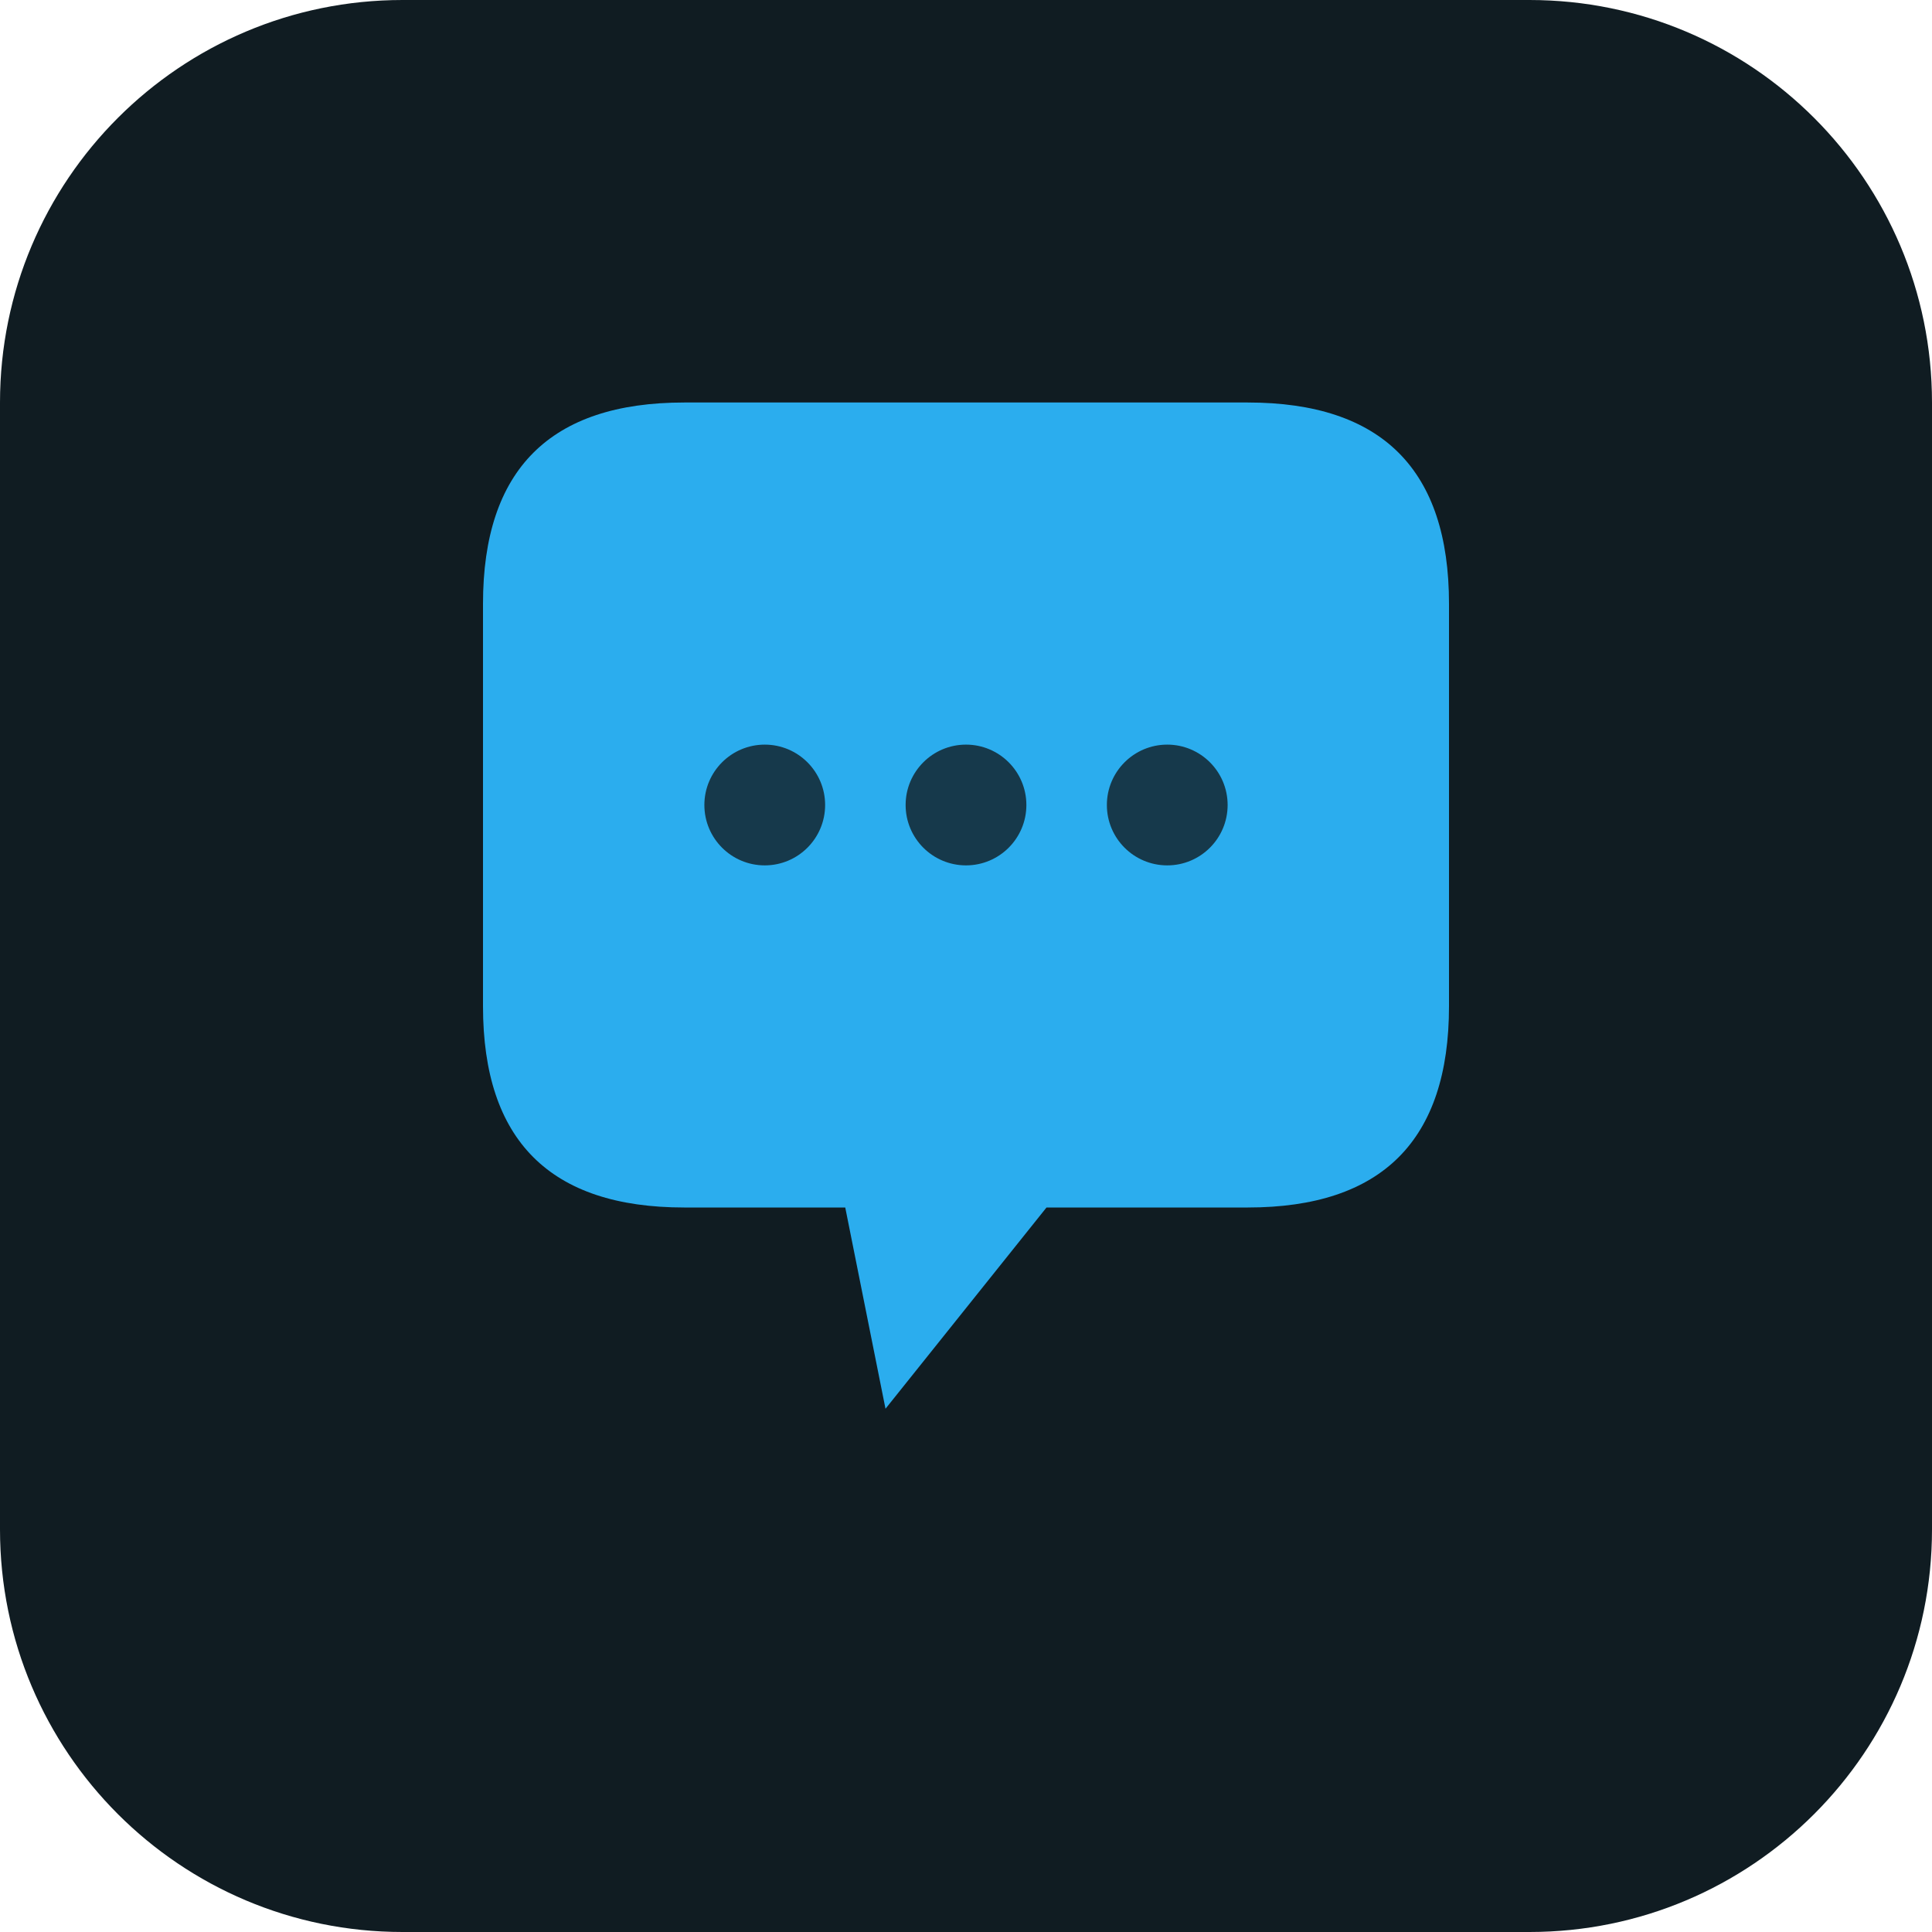
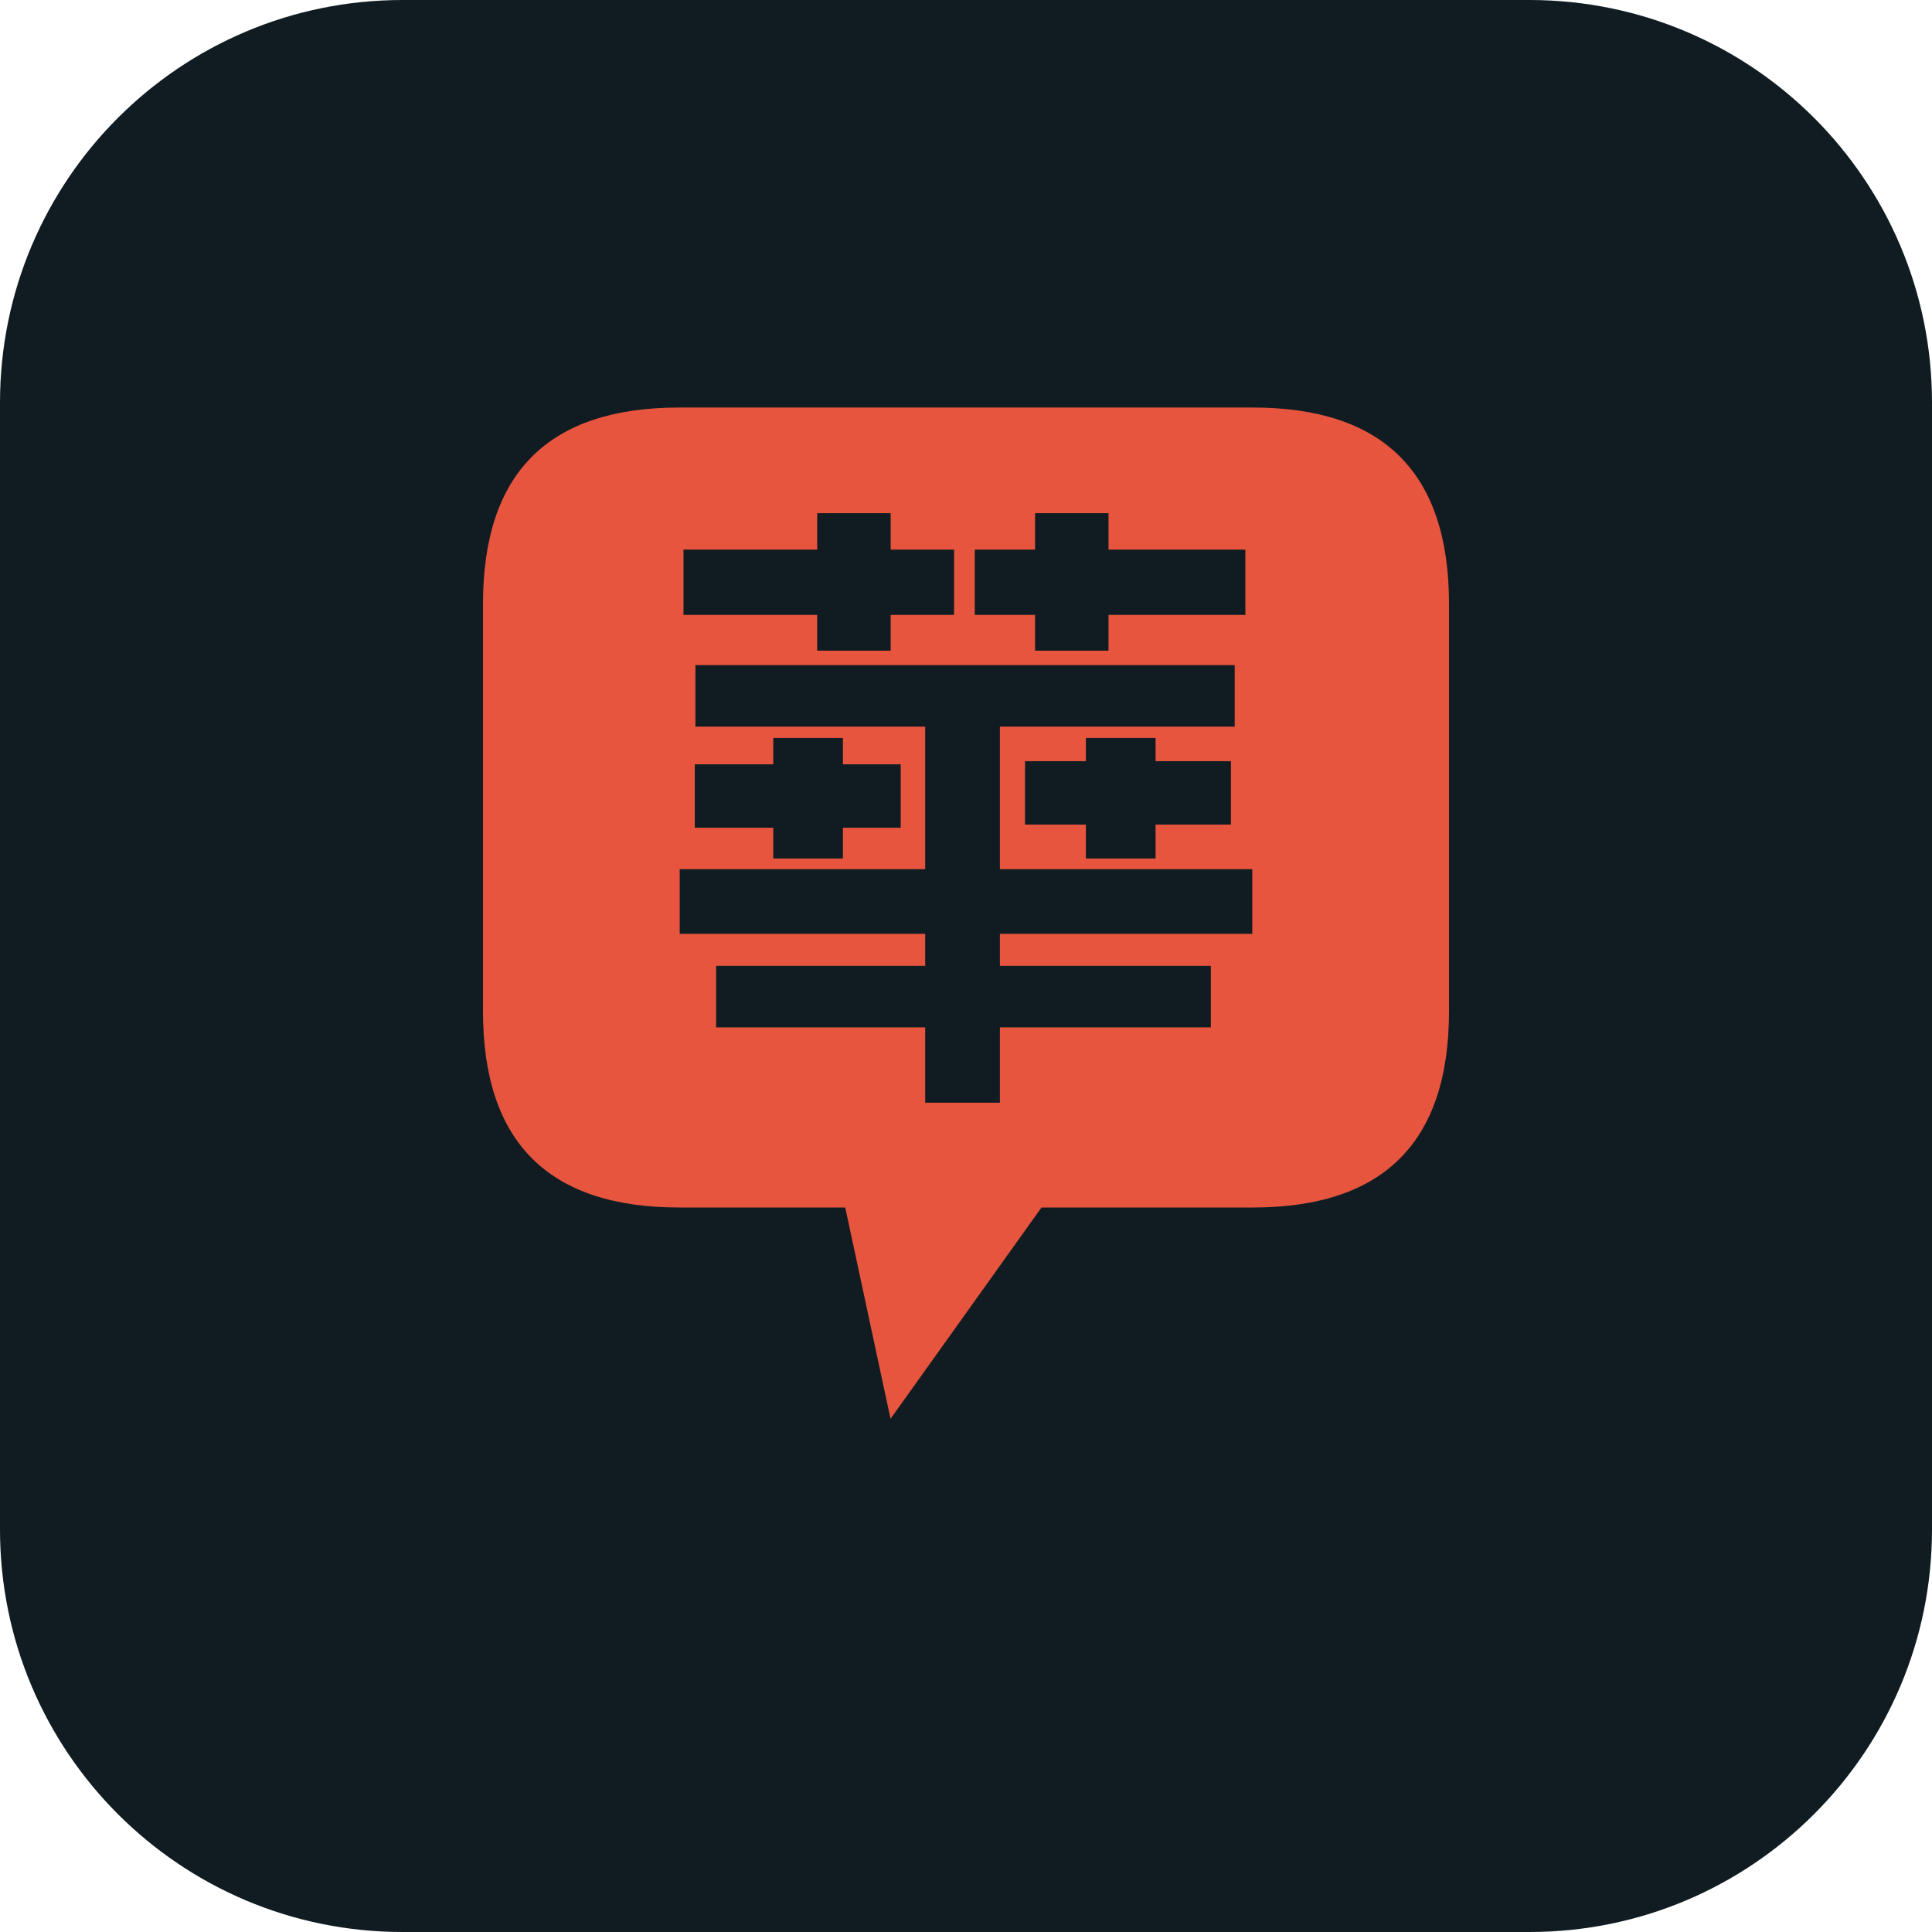
- <svg xmlns="http://www.w3.org/2000/svg" viewBox="0 0 192 192" width="192" height="192">
+ <svg xmlns="http://www.w3.org/2000/svg" viewBox="0 0 192 192">
  <rect width="192" height="192" rx="40" fill="#101c22" />
-   <g transform="translate(96,96)">
-     <path d="M-48,-36 Q-48,-56 -28,-56 L28,-56 Q48,-56 48,-36 L48,4 Q48,24 28,24 L8,24 L-8,44 L-12,24 L-28,24 Q-48,24 -48,4 Z" fill="#2badee" />
-     <circle cx="-20" cy="-16" r="6" fill="#101c22" opacity="0.8" />
-     <circle cx="0" cy="-16" r="6" fill="#101c22" opacity="0.8" />
-     <circle cx="20" cy="-16" r="6" fill="#101c22" opacity="0.8" />
+   <g transform="scale(.375)">
+     <path fill="#e8553e" d="M128 160Q128 108 180 108H332Q384 108 384 160V268Q384 320 332 320H276L236 376 224 320H180Q128 320 128 268Z" />
+     <path fill="#101c22" transform="translate(172.4777 277.4223) scale(.1663791 -.1663791)" d="M195 492V450H70V349H195V300H306V349H398V450H306V492ZM104 129V31H437V-89H556V31H892V129H556V180H958V283H556V510H930V608H71V510H437V283H46V180H437V129ZM596 455V354H693V300H804V354H924V455H804V492H693V455ZM52 792V688H265V631H382V688H483V792H382V850H265V792ZM516 792V688H612V631H729V688H947V792H729V850H612V792Z" />
  </g>
</svg>
